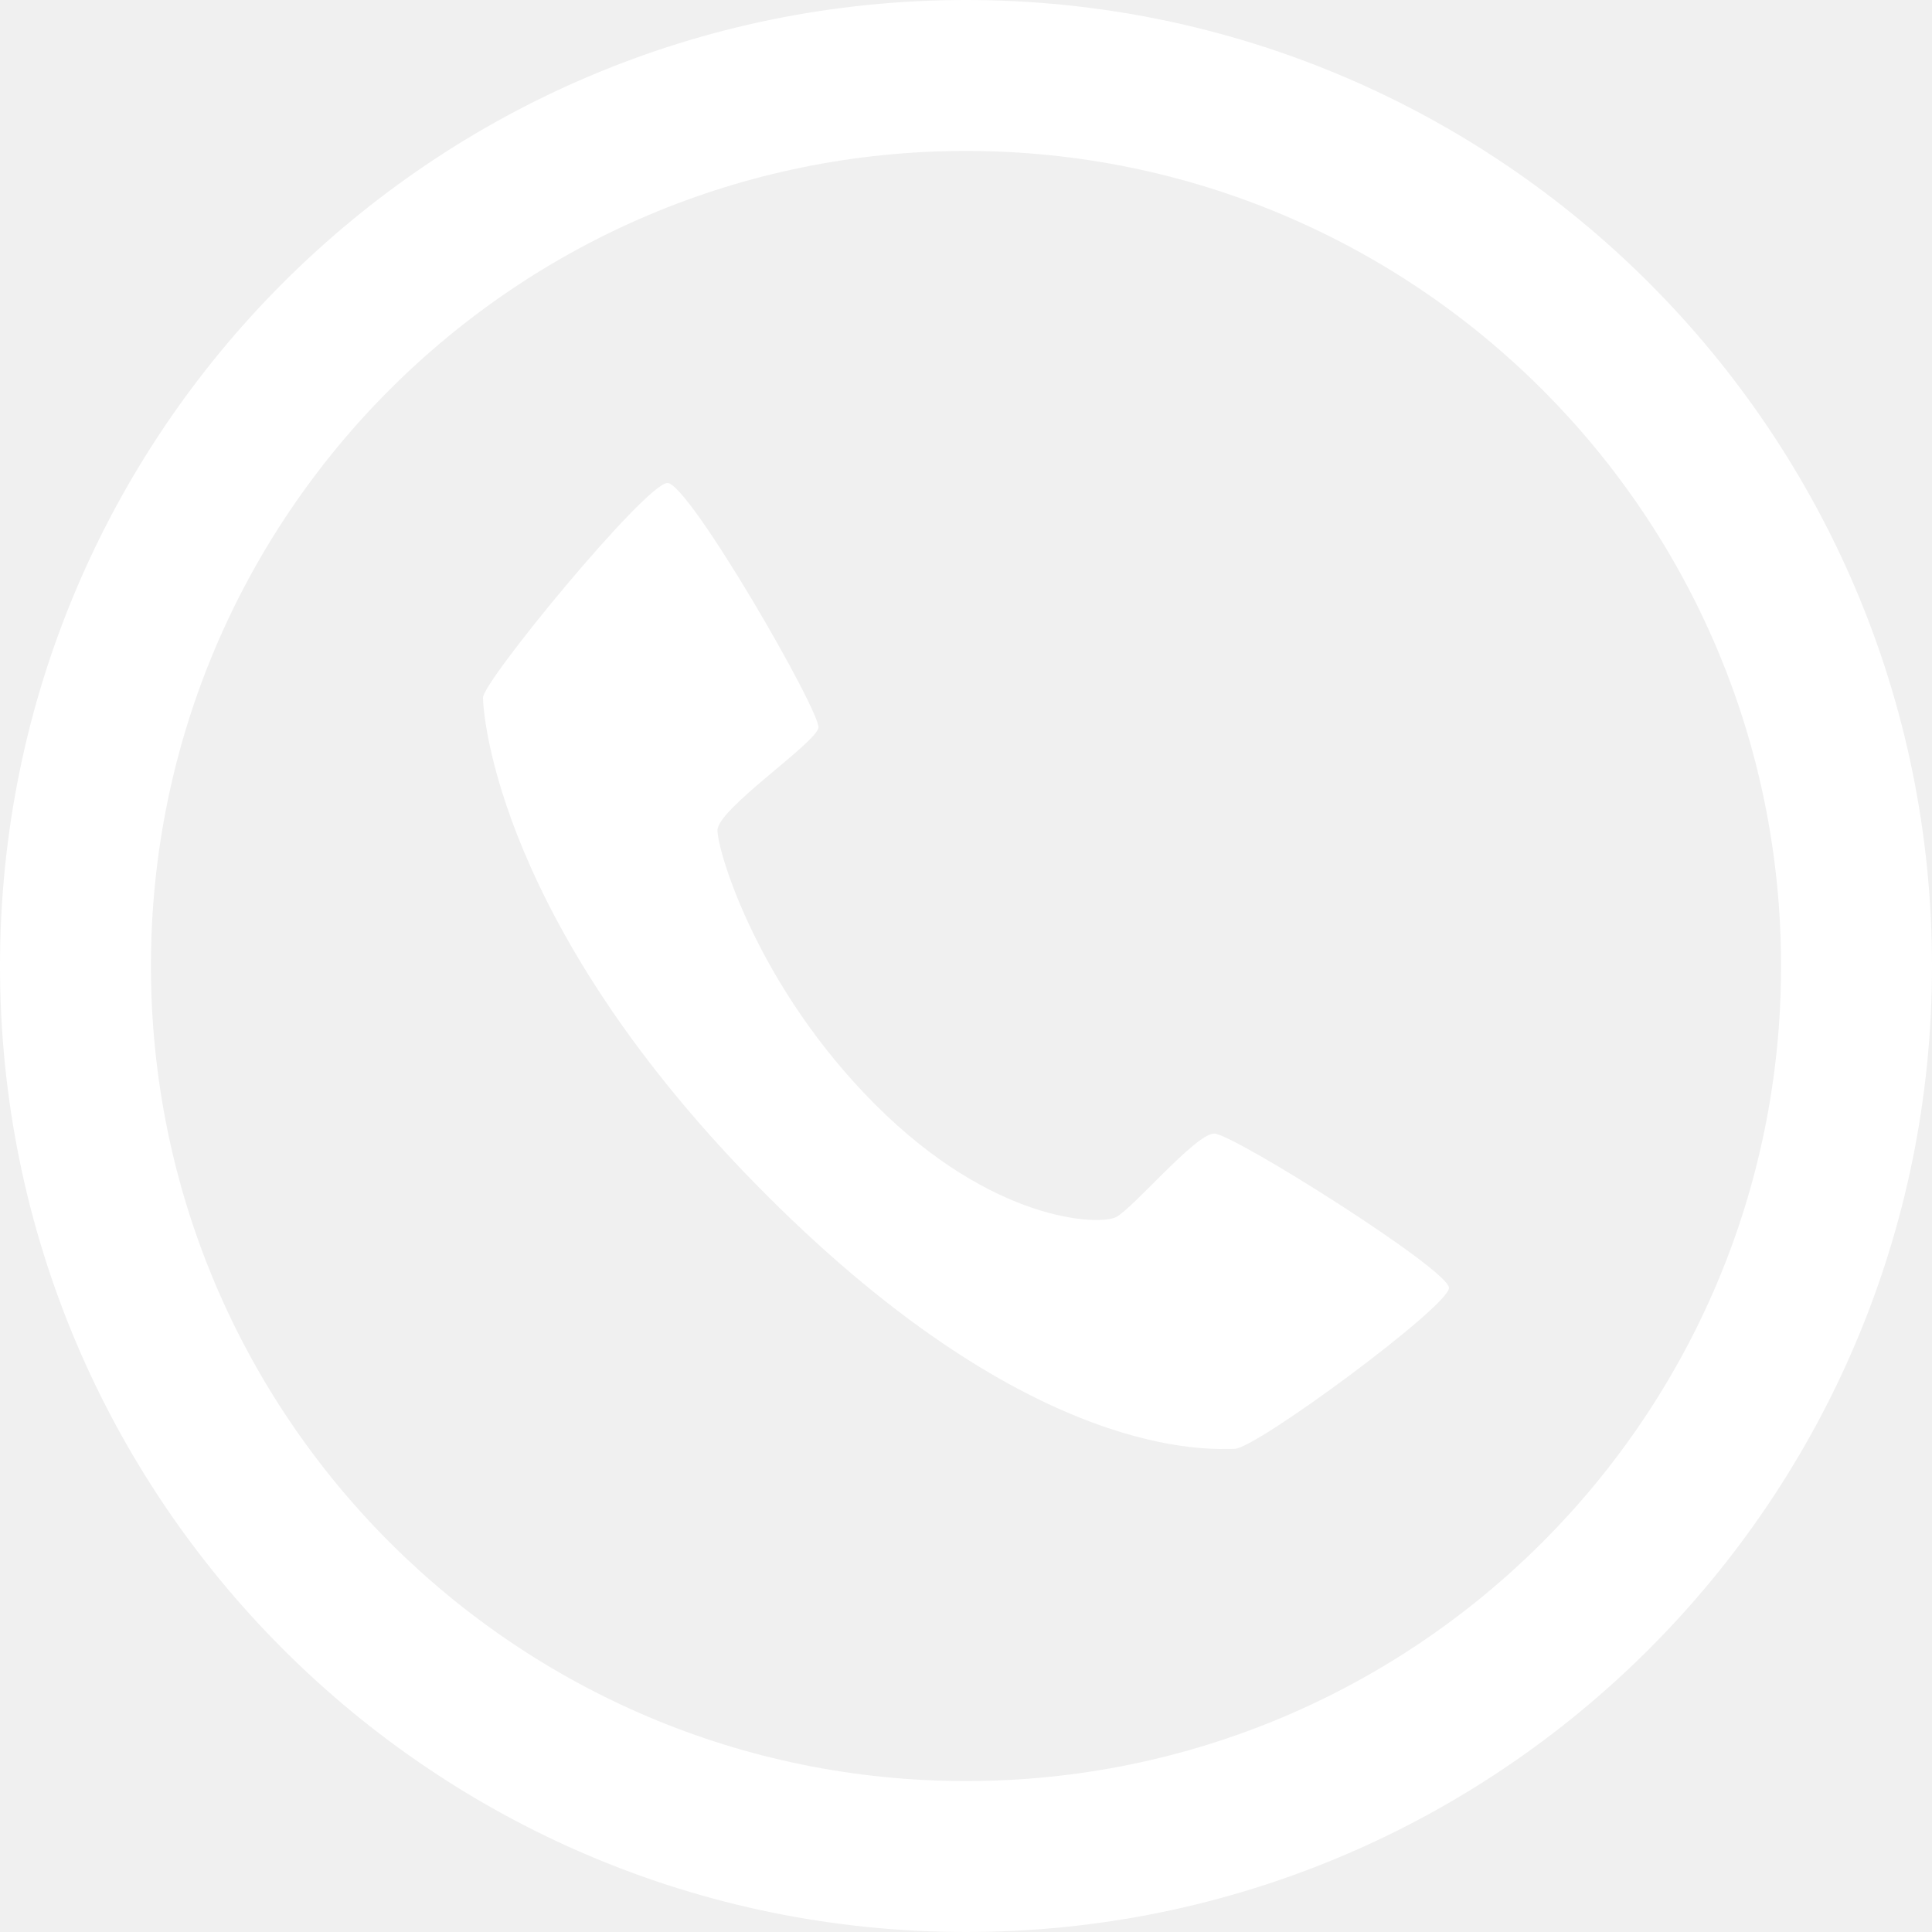
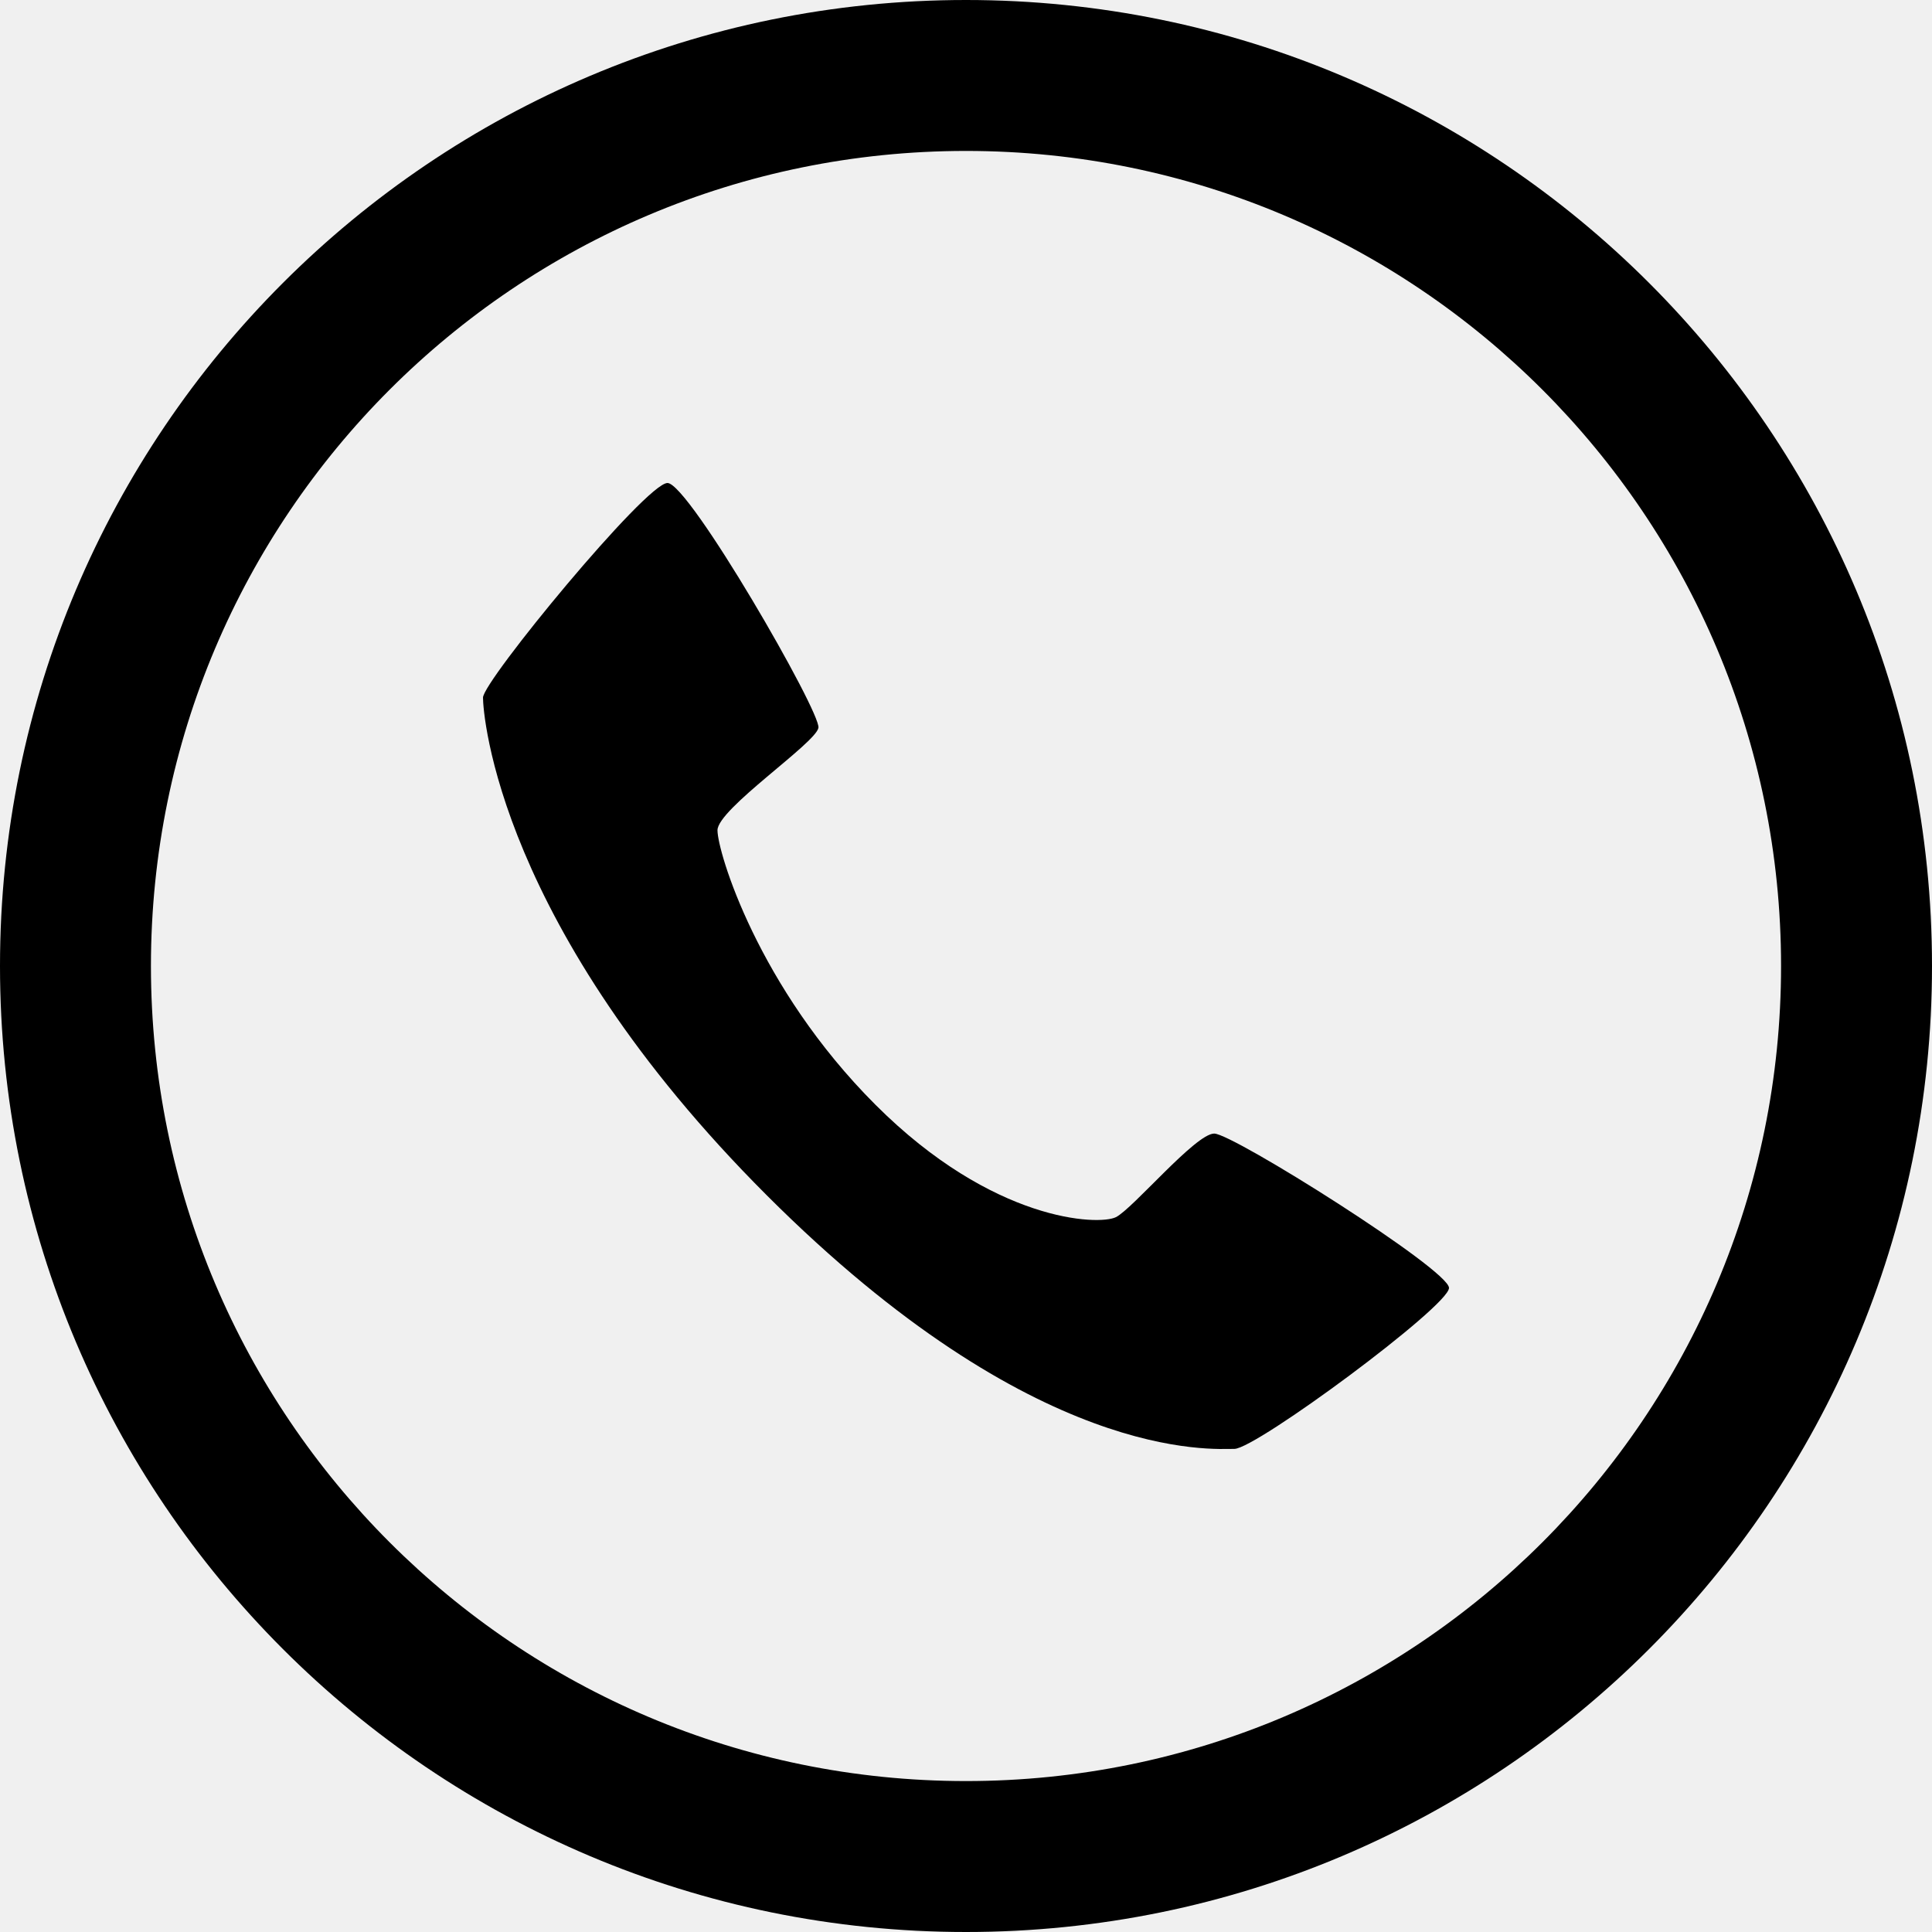
- <svg xmlns="http://www.w3.org/2000/svg" fill="#FFFFFF" version="1.1" id="Layer_1" width="800px" height="800px" viewBox="0 0 512 512" enable-background="new 0 0 512 512" xml:space="preserve">
+ <svg xmlns="http://www.w3.org/2000/svg" fill="currentColor" version="1.1" id="Layer_1" width="800px" height="800px" viewBox="0 0 512 512" enable-background="new 0 0 512 512" xml:space="preserve">
  <path d="M256,0C114.609,0,0,114.609,0,256s114.609,256,256,256s256-114.609,256-256S397.391,0,256,0z M256,472  c-119.297,0-216-96.703-216-216S136.703,40,256,40s216,96.703,216,216S375.297,472,256,472z" />
  <path d="M327.125,383.969c5.703,0.016,56.875-37.828,56.875-42.656s-57.266-40.906-62.219-40.906s-21.578,19.938-26.062,22.156  c-4.5,2.219-32.5,1.422-63.703-29.781c-31.219-31.188-41.875-67.109-41.875-72.75s26.031-23.062,26.75-27.156  S182.578,128,176.891,128S128,180.5,128,184.875s3.953,60.656,75.219,131.906S321.422,383.938,327.125,383.969z" />
</svg>
